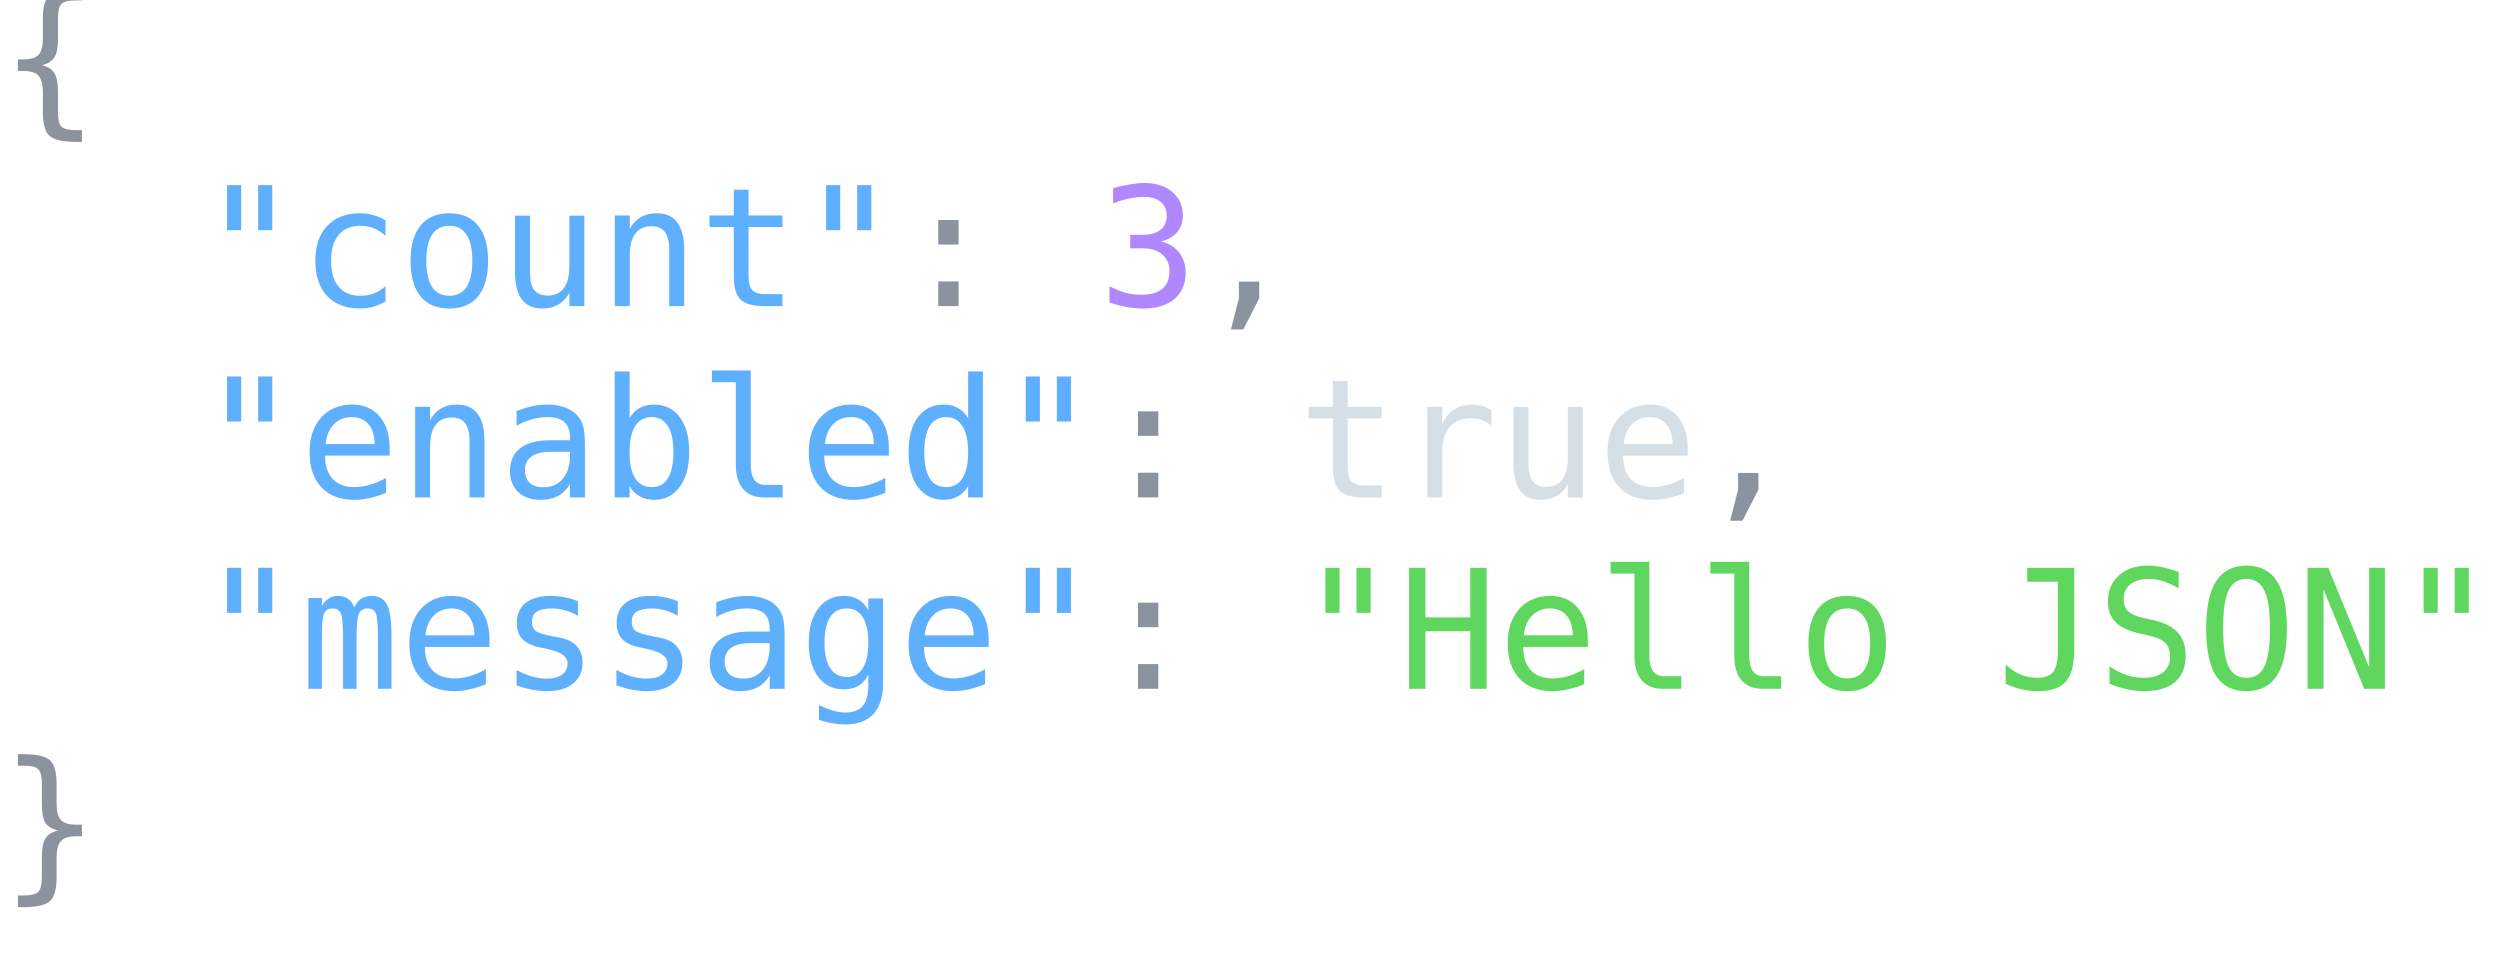
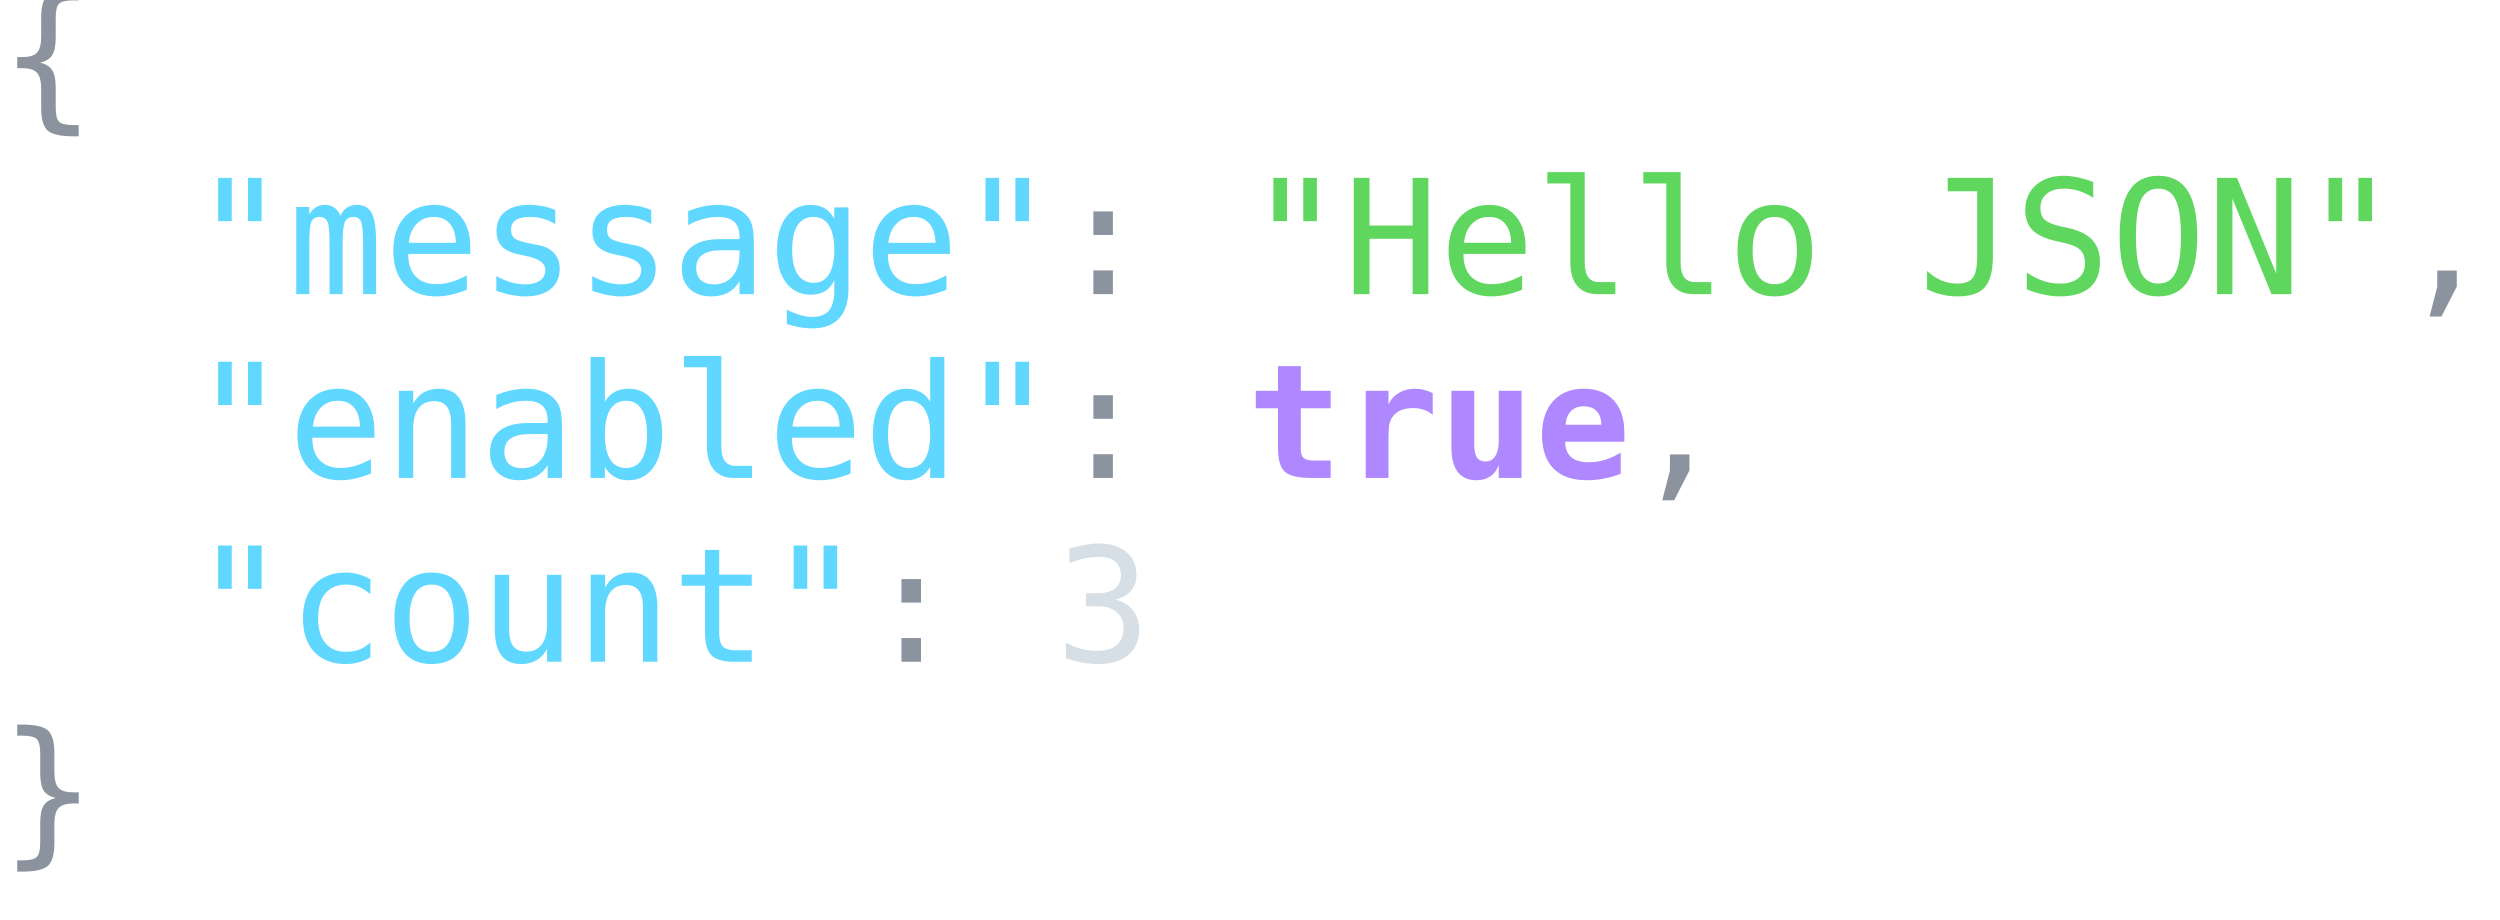
- <svg xmlns="http://www.w3.org/2000/svg" role="img" aria-labelledby="title desc" width="196" height="75" viewBox="0 0 196 75" xml:space="preserve">
+ <svg xmlns="http://www.w3.org/2000/svg" role="img" aria-labelledby="title desc" width="204" height="75" viewBox="0 0 204 75" xml:space="preserve">
  <text x="0" y="0" fill="rgb(139, 148, 158)" font-family="ui-monospace, SFMono-Regular, Menlo, Consolas, monospace" font-size="13px" font-style="normal" font-weight="400" letter-spacing="normal" dominant-baseline="text-before-edge" xml:space="preserve">{</text>
  <text x="0" y="15" fill="rgb(214, 222, 230)" font-family="ui-monospace, SFMono-Regular, Menlo, Consolas, monospace" font-size="13px" font-style="normal" font-weight="400" letter-spacing="normal" dominant-baseline="text-before-edge" xml:space="preserve">  </text>
-   <text x="15.66" y="15" fill="rgb(95, 175, 255)" font-family="ui-monospace, SFMono-Regular, Menlo, Consolas, monospace" font-size="13px" font-style="normal" font-weight="400" letter-spacing="normal" dominant-baseline="text-before-edge" xml:space="preserve">"count"</text>
-   <text x="70.45" y="15" fill="rgb(139, 148, 158)" font-family="ui-monospace, SFMono-Regular, Menlo, Consolas, monospace" font-size="13px" font-style="normal" font-weight="400" letter-spacing="normal" dominant-baseline="text-before-edge" xml:space="preserve">:</text>
-   <text x="78.28" y="15" fill="rgb(214, 222, 230)" font-family="ui-monospace, SFMono-Regular, Menlo, Consolas, monospace" font-size="13px" font-style="normal" font-weight="400" letter-spacing="normal" dominant-baseline="text-before-edge" xml:space="preserve"> </text>
-   <text x="86.11" y="15" fill="rgb(175, 135, 255)" font-family="ui-monospace, SFMono-Regular, Menlo, Consolas, monospace" font-size="13px" font-style="normal" font-weight="400" letter-spacing="normal" dominant-baseline="text-before-edge" xml:space="preserve">3</text>
-   <text x="93.94" y="15" fill="rgb(139, 148, 158)" font-family="ui-monospace, SFMono-Regular, Menlo, Consolas, monospace" font-size="13px" font-style="normal" font-weight="400" letter-spacing="normal" dominant-baseline="text-before-edge" xml:space="preserve">,</text>
+   <text x="15.66" y="15" fill="rgb(95, 215, 255)" font-family="ui-monospace, SFMono-Regular, Menlo, Consolas, monospace" font-size="13px" font-style="normal" font-weight="400" letter-spacing="normal" dominant-baseline="text-before-edge" xml:space="preserve">"message"</text>
+   <text x="86.11" y="15" fill="rgb(139, 148, 158)" font-family="ui-monospace, SFMono-Regular, Menlo, Consolas, monospace" font-size="13px" font-style="normal" font-weight="400" letter-spacing="normal" dominant-baseline="text-before-edge" xml:space="preserve">: </text>
+   <text x="101.77" y="15" fill="rgb(95, 215, 95)" font-family="ui-monospace, SFMono-Regular, Menlo, Consolas, monospace" font-size="13px" font-style="normal" font-weight="400" letter-spacing="normal" dominant-baseline="text-before-edge" xml:space="preserve">"Hello JSON"</text>
+   <text x="195.69" y="15" fill="rgb(139, 148, 158)" font-family="ui-monospace, SFMono-Regular, Menlo, Consolas, monospace" font-size="13px" font-style="normal" font-weight="400" letter-spacing="normal" dominant-baseline="text-before-edge" xml:space="preserve">,</text>
  <text x="0" y="30" fill="rgb(214, 222, 230)" font-family="ui-monospace, SFMono-Regular, Menlo, Consolas, monospace" font-size="13px" font-style="normal" font-weight="400" letter-spacing="normal" dominant-baseline="text-before-edge" xml:space="preserve">  </text>
-   <text x="15.66" y="30" fill="rgb(95, 175, 255)" font-family="ui-monospace, SFMono-Regular, Menlo, Consolas, monospace" font-size="13px" font-style="normal" font-weight="400" letter-spacing="normal" dominant-baseline="text-before-edge" xml:space="preserve">"enabled"</text>
-   <text x="86.11" y="30" fill="rgb(139, 148, 158)" font-family="ui-monospace, SFMono-Regular, Menlo, Consolas, monospace" font-size="13px" font-style="normal" font-weight="400" letter-spacing="normal" dominant-baseline="text-before-edge" xml:space="preserve">:</text>
-   <text x="93.94" y="30" fill="rgb(214, 222, 230)" font-family="ui-monospace, SFMono-Regular, Menlo, Consolas, monospace" font-size="13px" font-style="normal" font-weight="400" letter-spacing="normal" dominant-baseline="text-before-edge" xml:space="preserve"> </text>
-   <text x="101.77" y="30" fill="rgb(214, 222, 230)" font-family="ui-monospace, SFMono-Regular, Menlo, Consolas, monospace" font-size="13px" font-style="normal" font-weight="400" letter-spacing="normal" dominant-baseline="text-before-edge" xml:space="preserve">true</text>
+   <text x="15.66" y="30" fill="rgb(95, 215, 255)" font-family="ui-monospace, SFMono-Regular, Menlo, Consolas, monospace" font-size="13px" font-style="normal" font-weight="400" letter-spacing="normal" dominant-baseline="text-before-edge" xml:space="preserve">"enabled"</text>
+   <text x="86.11" y="30" fill="rgb(139, 148, 158)" font-family="ui-monospace, SFMono-Regular, Menlo, Consolas, monospace" font-size="13px" font-style="normal" font-weight="400" letter-spacing="normal" dominant-baseline="text-before-edge" xml:space="preserve">: </text>
+   <text x="101.77" y="30" fill="rgb(175, 135, 255)" font-family="ui-monospace, SFMono-Regular, Menlo, Consolas, monospace" font-size="13px" font-style="normal" font-weight="600" letter-spacing="normal" dominant-baseline="text-before-edge" xml:space="preserve">true</text>
  <text x="133.08" y="30" fill="rgb(139, 148, 158)" font-family="ui-monospace, SFMono-Regular, Menlo, Consolas, monospace" font-size="13px" font-style="normal" font-weight="400" letter-spacing="normal" dominant-baseline="text-before-edge" xml:space="preserve">,</text>
  <text x="0" y="45" fill="rgb(214, 222, 230)" font-family="ui-monospace, SFMono-Regular, Menlo, Consolas, monospace" font-size="13px" font-style="normal" font-weight="400" letter-spacing="normal" dominant-baseline="text-before-edge" xml:space="preserve">  </text>
-   <text x="15.66" y="45" fill="rgb(95, 175, 255)" font-family="ui-monospace, SFMono-Regular, Menlo, Consolas, monospace" font-size="13px" font-style="normal" font-weight="400" letter-spacing="normal" dominant-baseline="text-before-edge" xml:space="preserve">"message"</text>
-   <text x="86.11" y="45" fill="rgb(139, 148, 158)" font-family="ui-monospace, SFMono-Regular, Menlo, Consolas, monospace" font-size="13px" font-style="normal" font-weight="400" letter-spacing="normal" dominant-baseline="text-before-edge" xml:space="preserve">:</text>
-   <text x="93.94" y="45" fill="rgb(214, 222, 230)" font-family="ui-monospace, SFMono-Regular, Menlo, Consolas, monospace" font-size="13px" font-style="normal" font-weight="400" letter-spacing="normal" dominant-baseline="text-before-edge" xml:space="preserve"> </text>
-   <text x="101.77" y="45" fill="rgb(95, 215, 95)" font-family="ui-monospace, SFMono-Regular, Menlo, Consolas, monospace" font-size="13px" font-style="normal" font-weight="400" letter-spacing="normal" dominant-baseline="text-before-edge" xml:space="preserve">"Hello JSON"</text>
+   <text x="15.66" y="45" fill="rgb(95, 215, 255)" font-family="ui-monospace, SFMono-Regular, Menlo, Consolas, monospace" font-size="13px" font-style="normal" font-weight="400" letter-spacing="normal" dominant-baseline="text-before-edge" xml:space="preserve">"count"</text>
+   <text x="70.45" y="45" fill="rgb(139, 148, 158)" font-family="ui-monospace, SFMono-Regular, Menlo, Consolas, monospace" font-size="13px" font-style="normal" font-weight="400" letter-spacing="normal" dominant-baseline="text-before-edge" xml:space="preserve">: </text>
+   <text x="86.11" y="45" fill="rgb(214, 222, 230)" font-family="ui-monospace, SFMono-Regular, Menlo, Consolas, monospace" font-size="13px" font-style="normal" font-weight="400" letter-spacing="normal" dominant-baseline="text-before-edge" xml:space="preserve">3</text>
  <text x="0" y="60" fill="rgb(139, 148, 158)" font-family="ui-monospace, SFMono-Regular, Menlo, Consolas, monospace" font-size="13px" font-style="normal" font-weight="400" letter-spacing="normal" dominant-baseline="text-before-edge" xml:space="preserve">}</text>
</svg>
